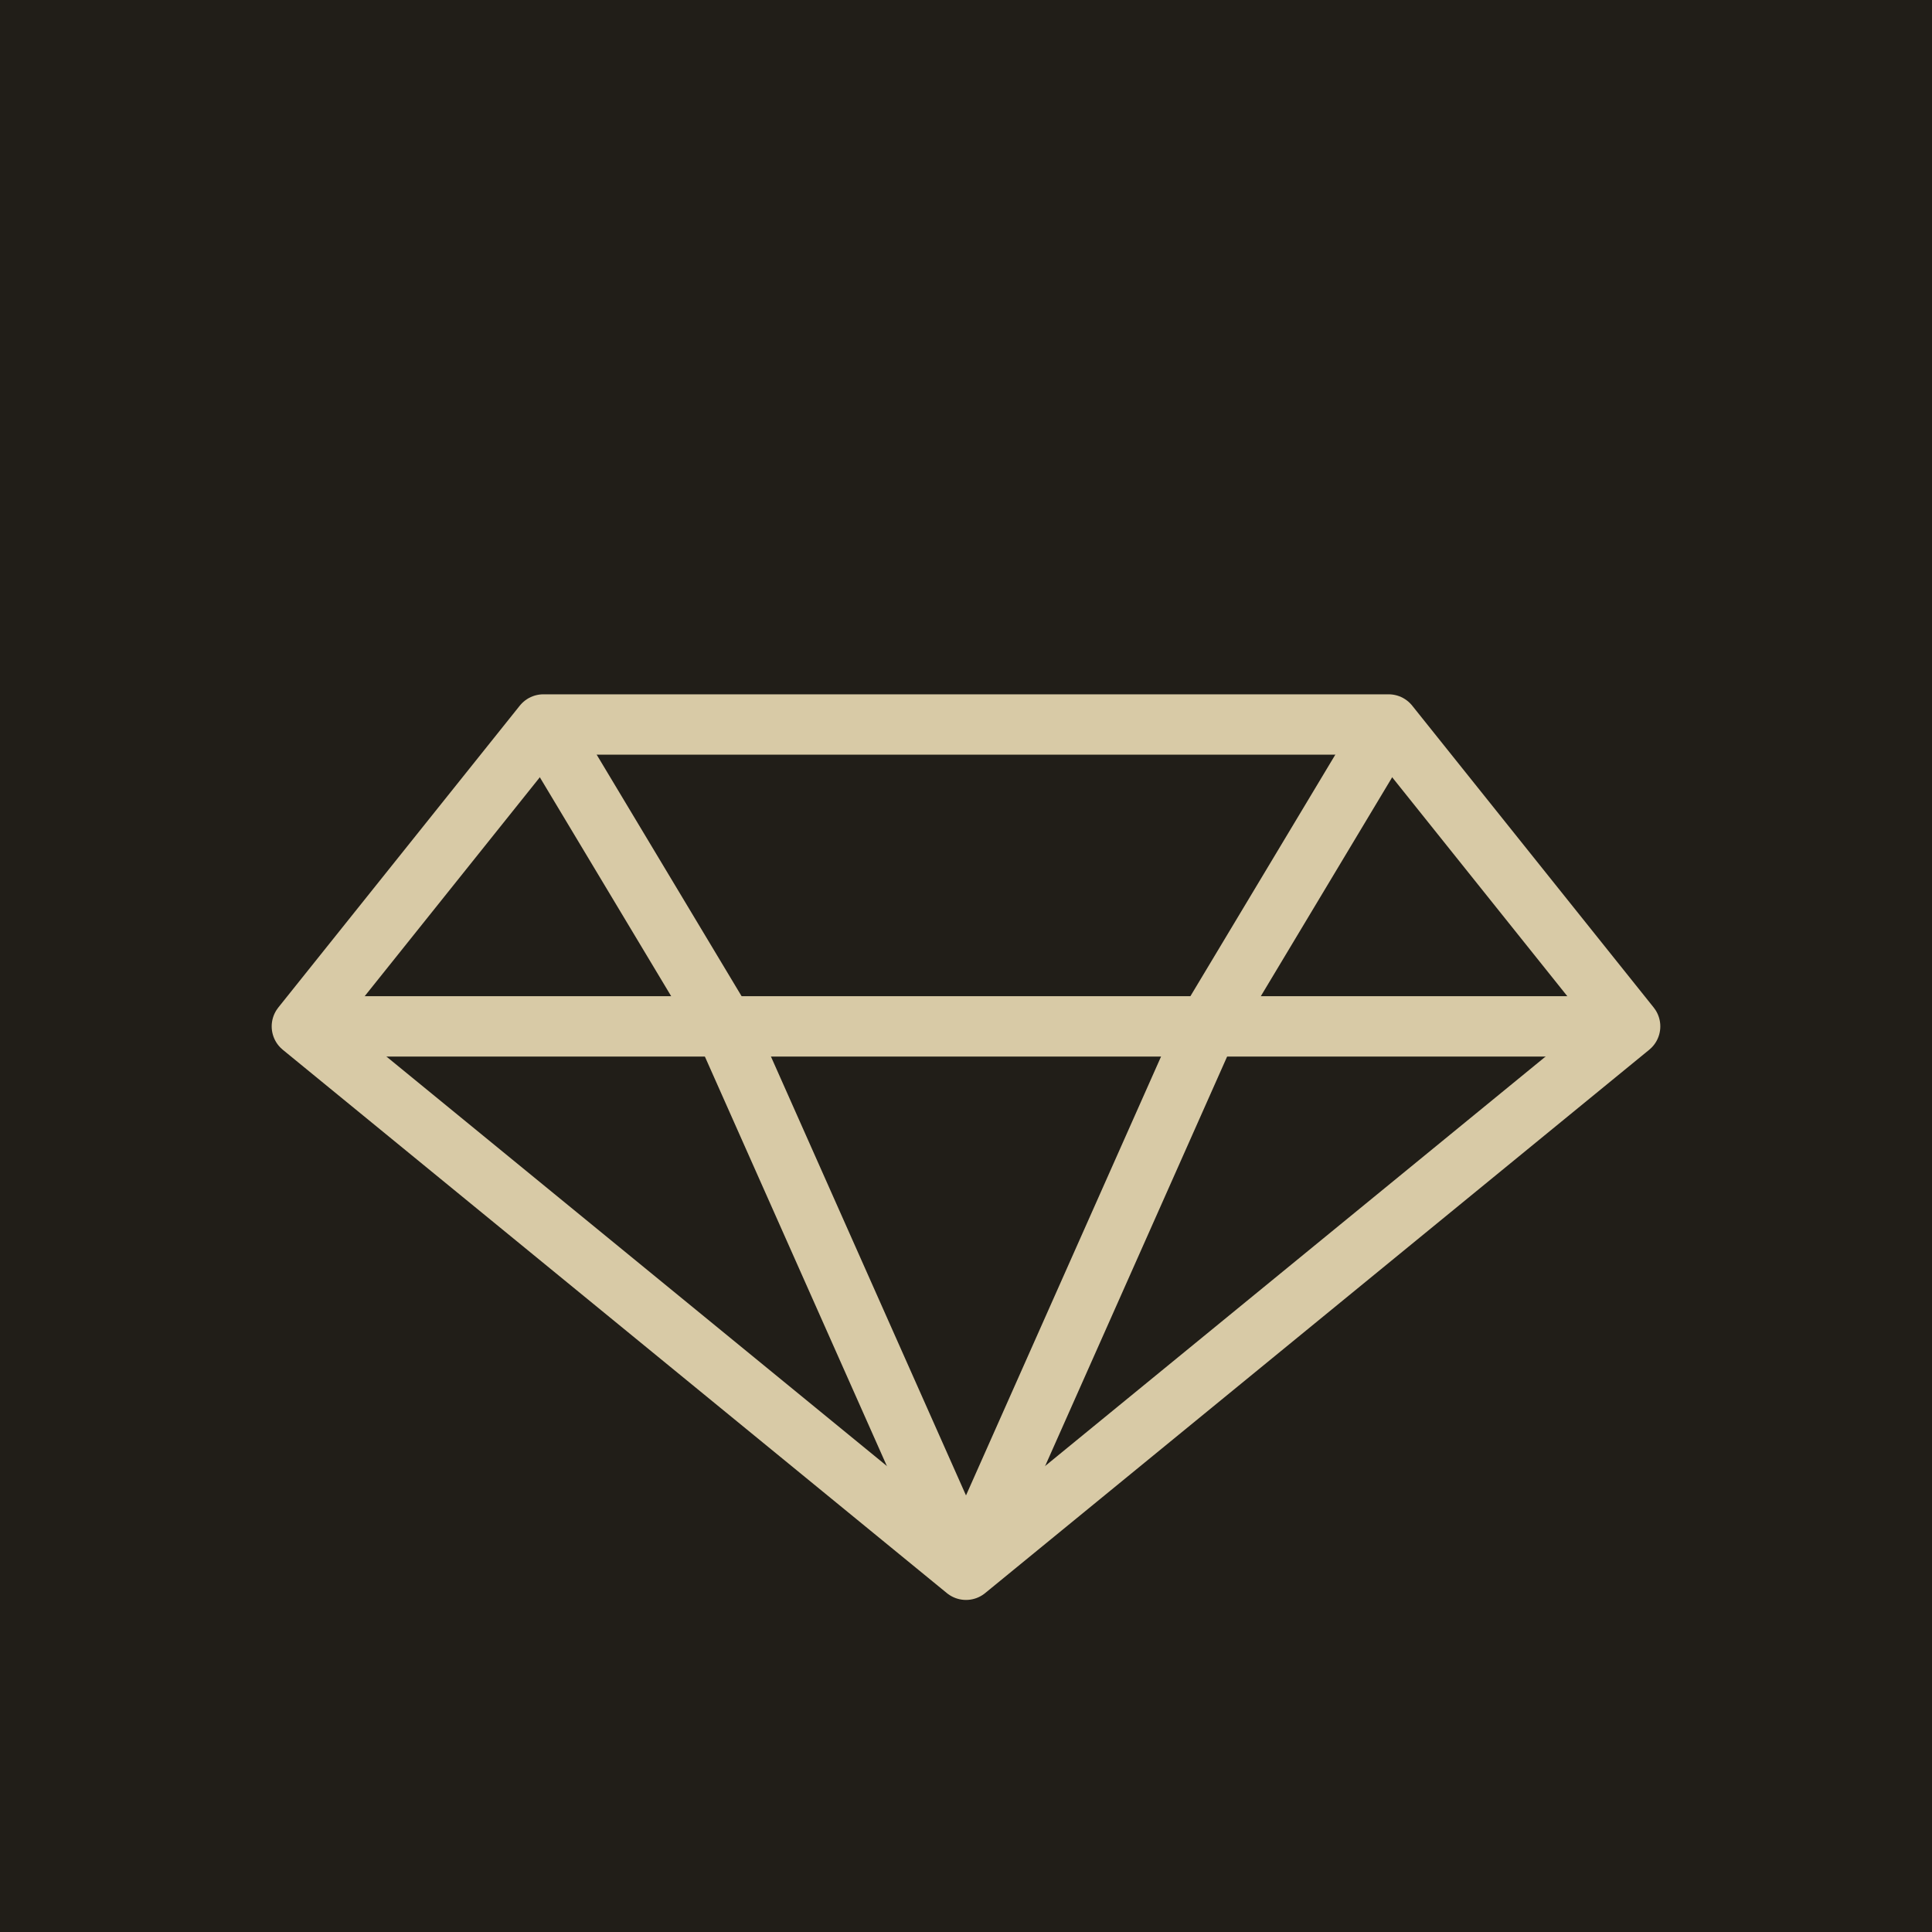
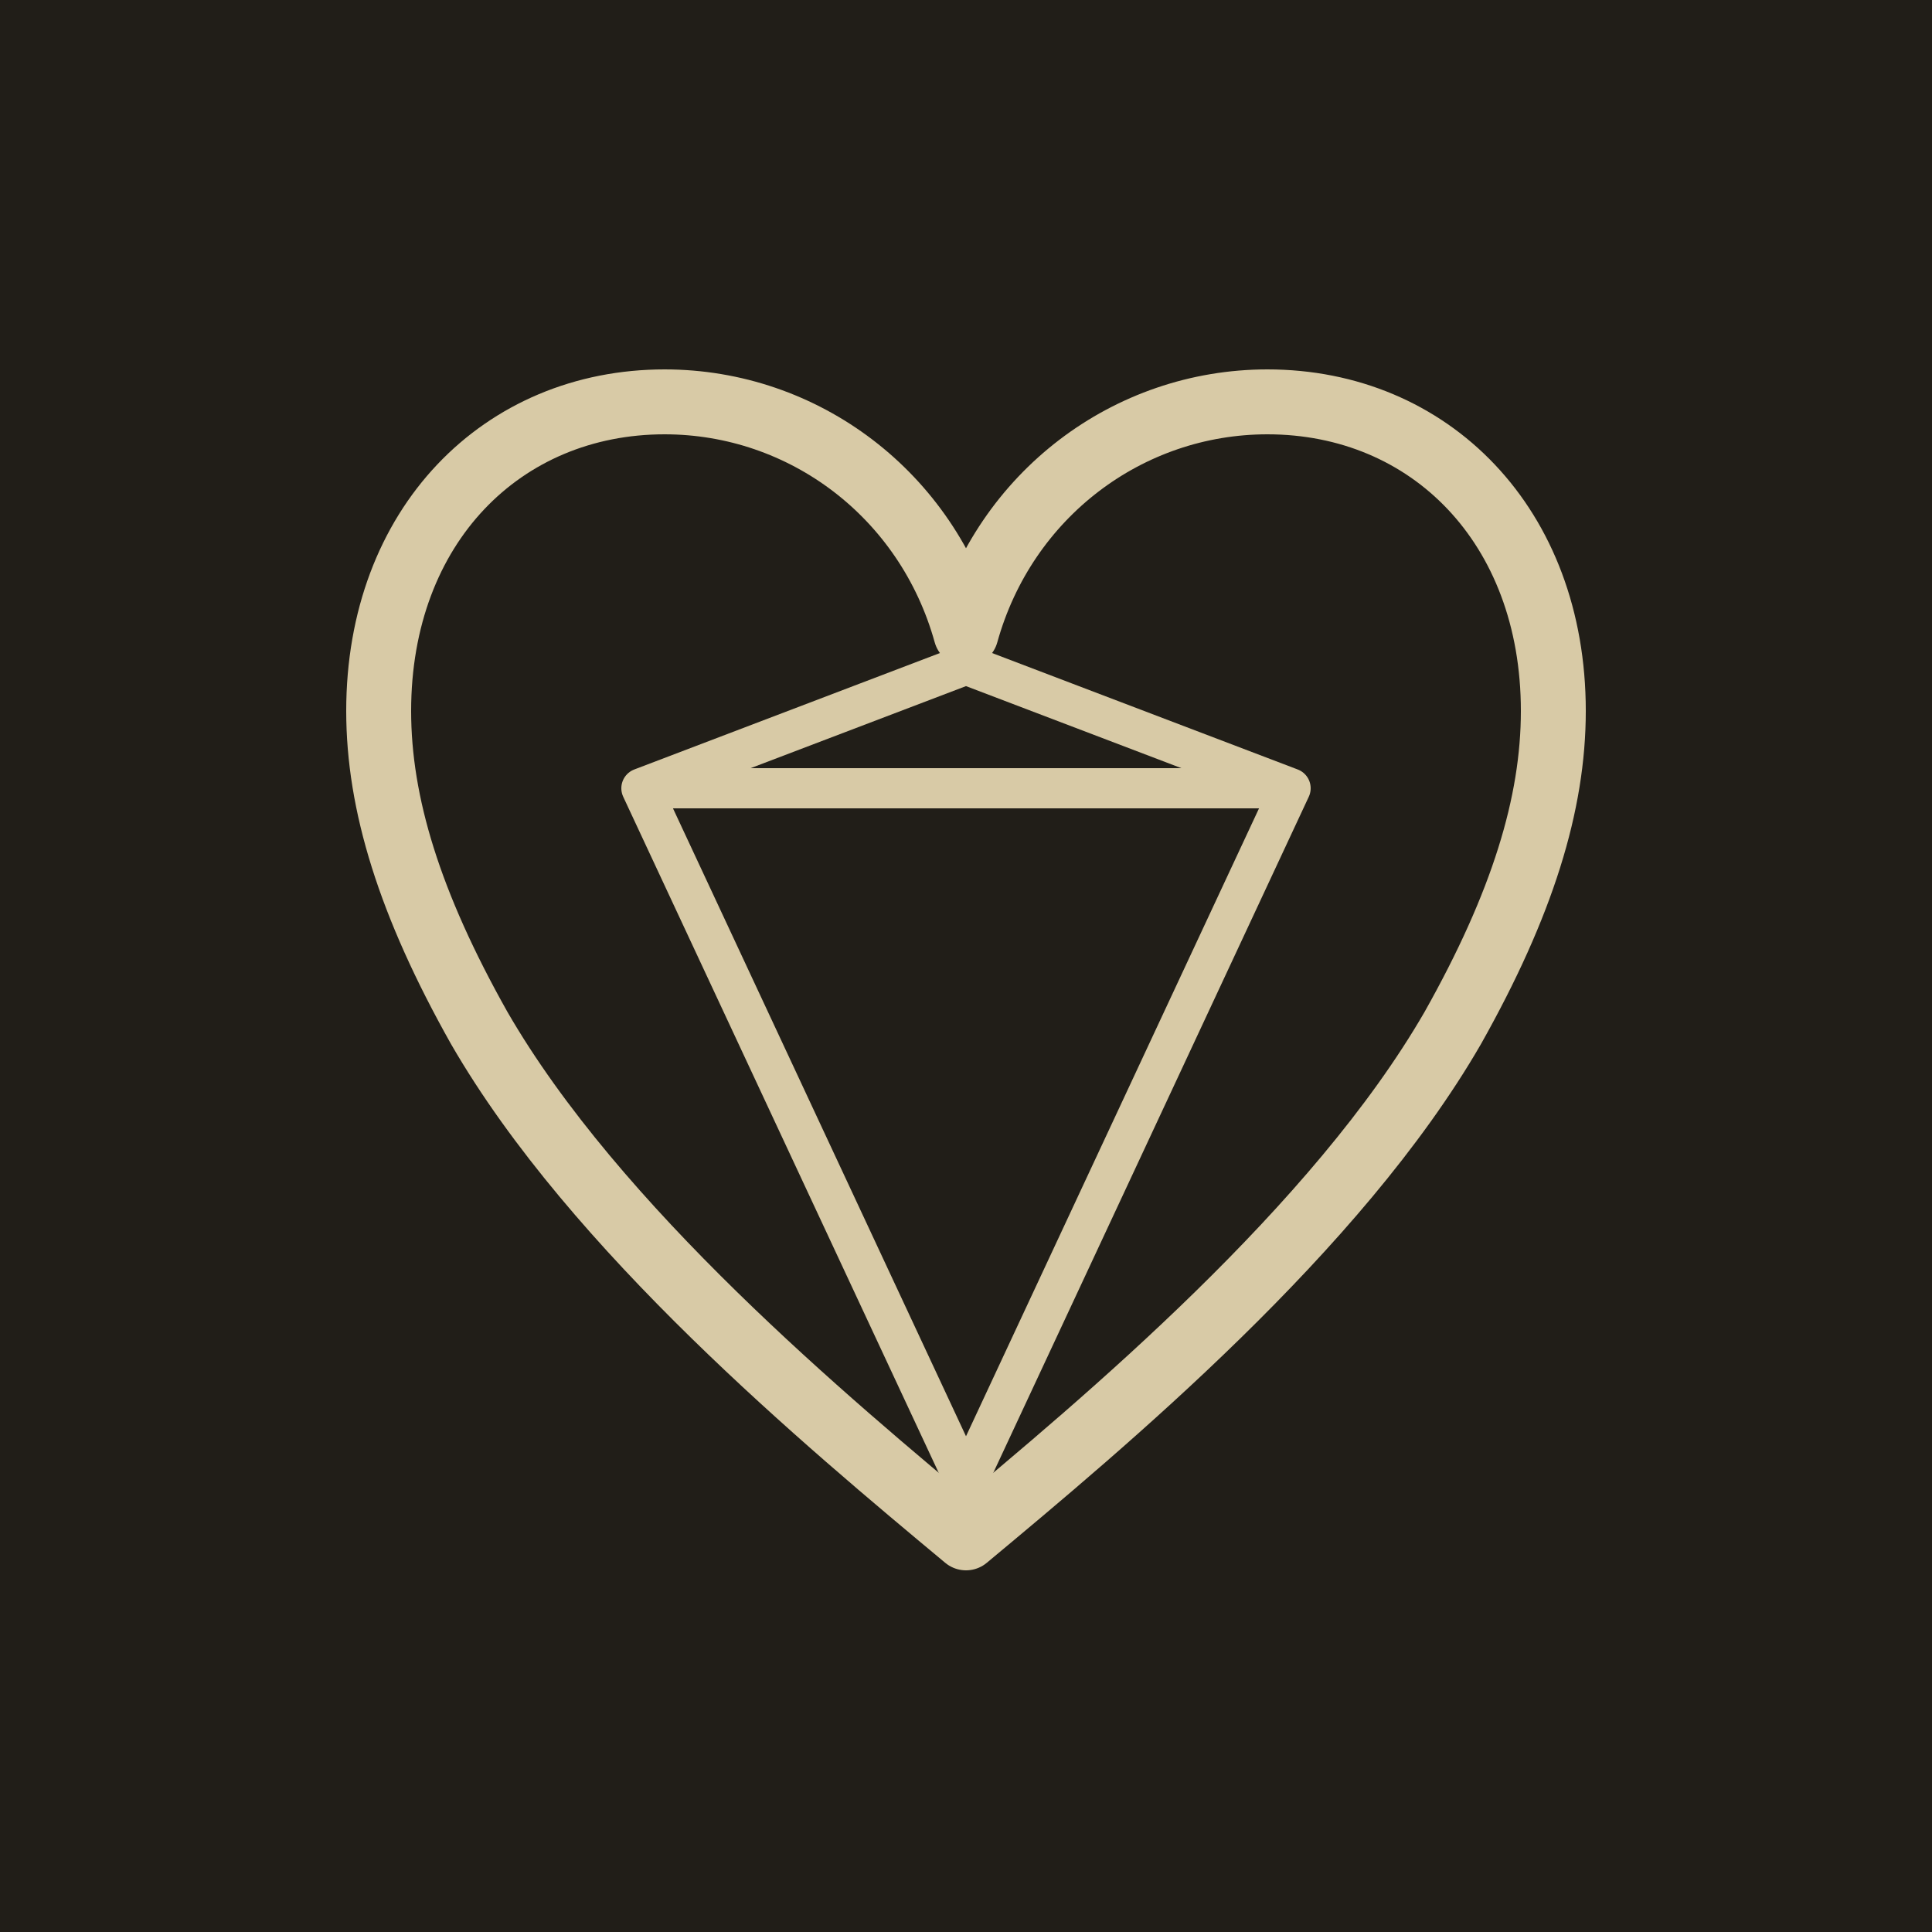
<svg xmlns="http://www.w3.org/2000/svg" viewBox="0 0 64 64">
  <rect width="64" height="64" fill="#211e18" />
-   <g stroke="#d8caa6" stroke-width="2" stroke-linejoin="round" fill="none">
-     <polygon points="18,24 46,24 54,34 32,52 10,34" />
-     <line x1="18" y1="24" x2="24" y2="34" />
-     <line x1="46" y1="24" x2="40" y2="34" />
-     <line x1="24" y1="34" x2="32" y2="52" />
-     <line x1="40" y1="34" x2="32" y2="52" />
-     <line x1="10" y1="34" x2="54" y2="34" />
+   <g transform="translate(6.4 6.4) scale(0.512)">
+     <g fill="none" stroke-linecap="round">
+       <path d="M50 30.5 L29 38.5 L50 83.5 L71 38.5 Z M29 38.5 H71" stroke="#D8CAA6" stroke-width="2.6" stroke-linejoin="round" fill="none" />
+       <path d="M50 87 C41 79.5 26 67 18.5 54 C14 46 12 39.5 12 33.5 C12 21.5 20 13.5 30.5 13.5 C39.5 13.5 47.5 19.5 50 28.5 C52.5 19.5 60.5 13.5 69.5 13.5 C80 13.5 88 21.5 88 33.5 C88 39.5 86 46 81.5 54 C74 67 59 79.5 50 87 Z" stroke="#D8CAA6" stroke-width="4.2" stroke-linejoin="round" />
+     </g>
  </g>
</svg>
